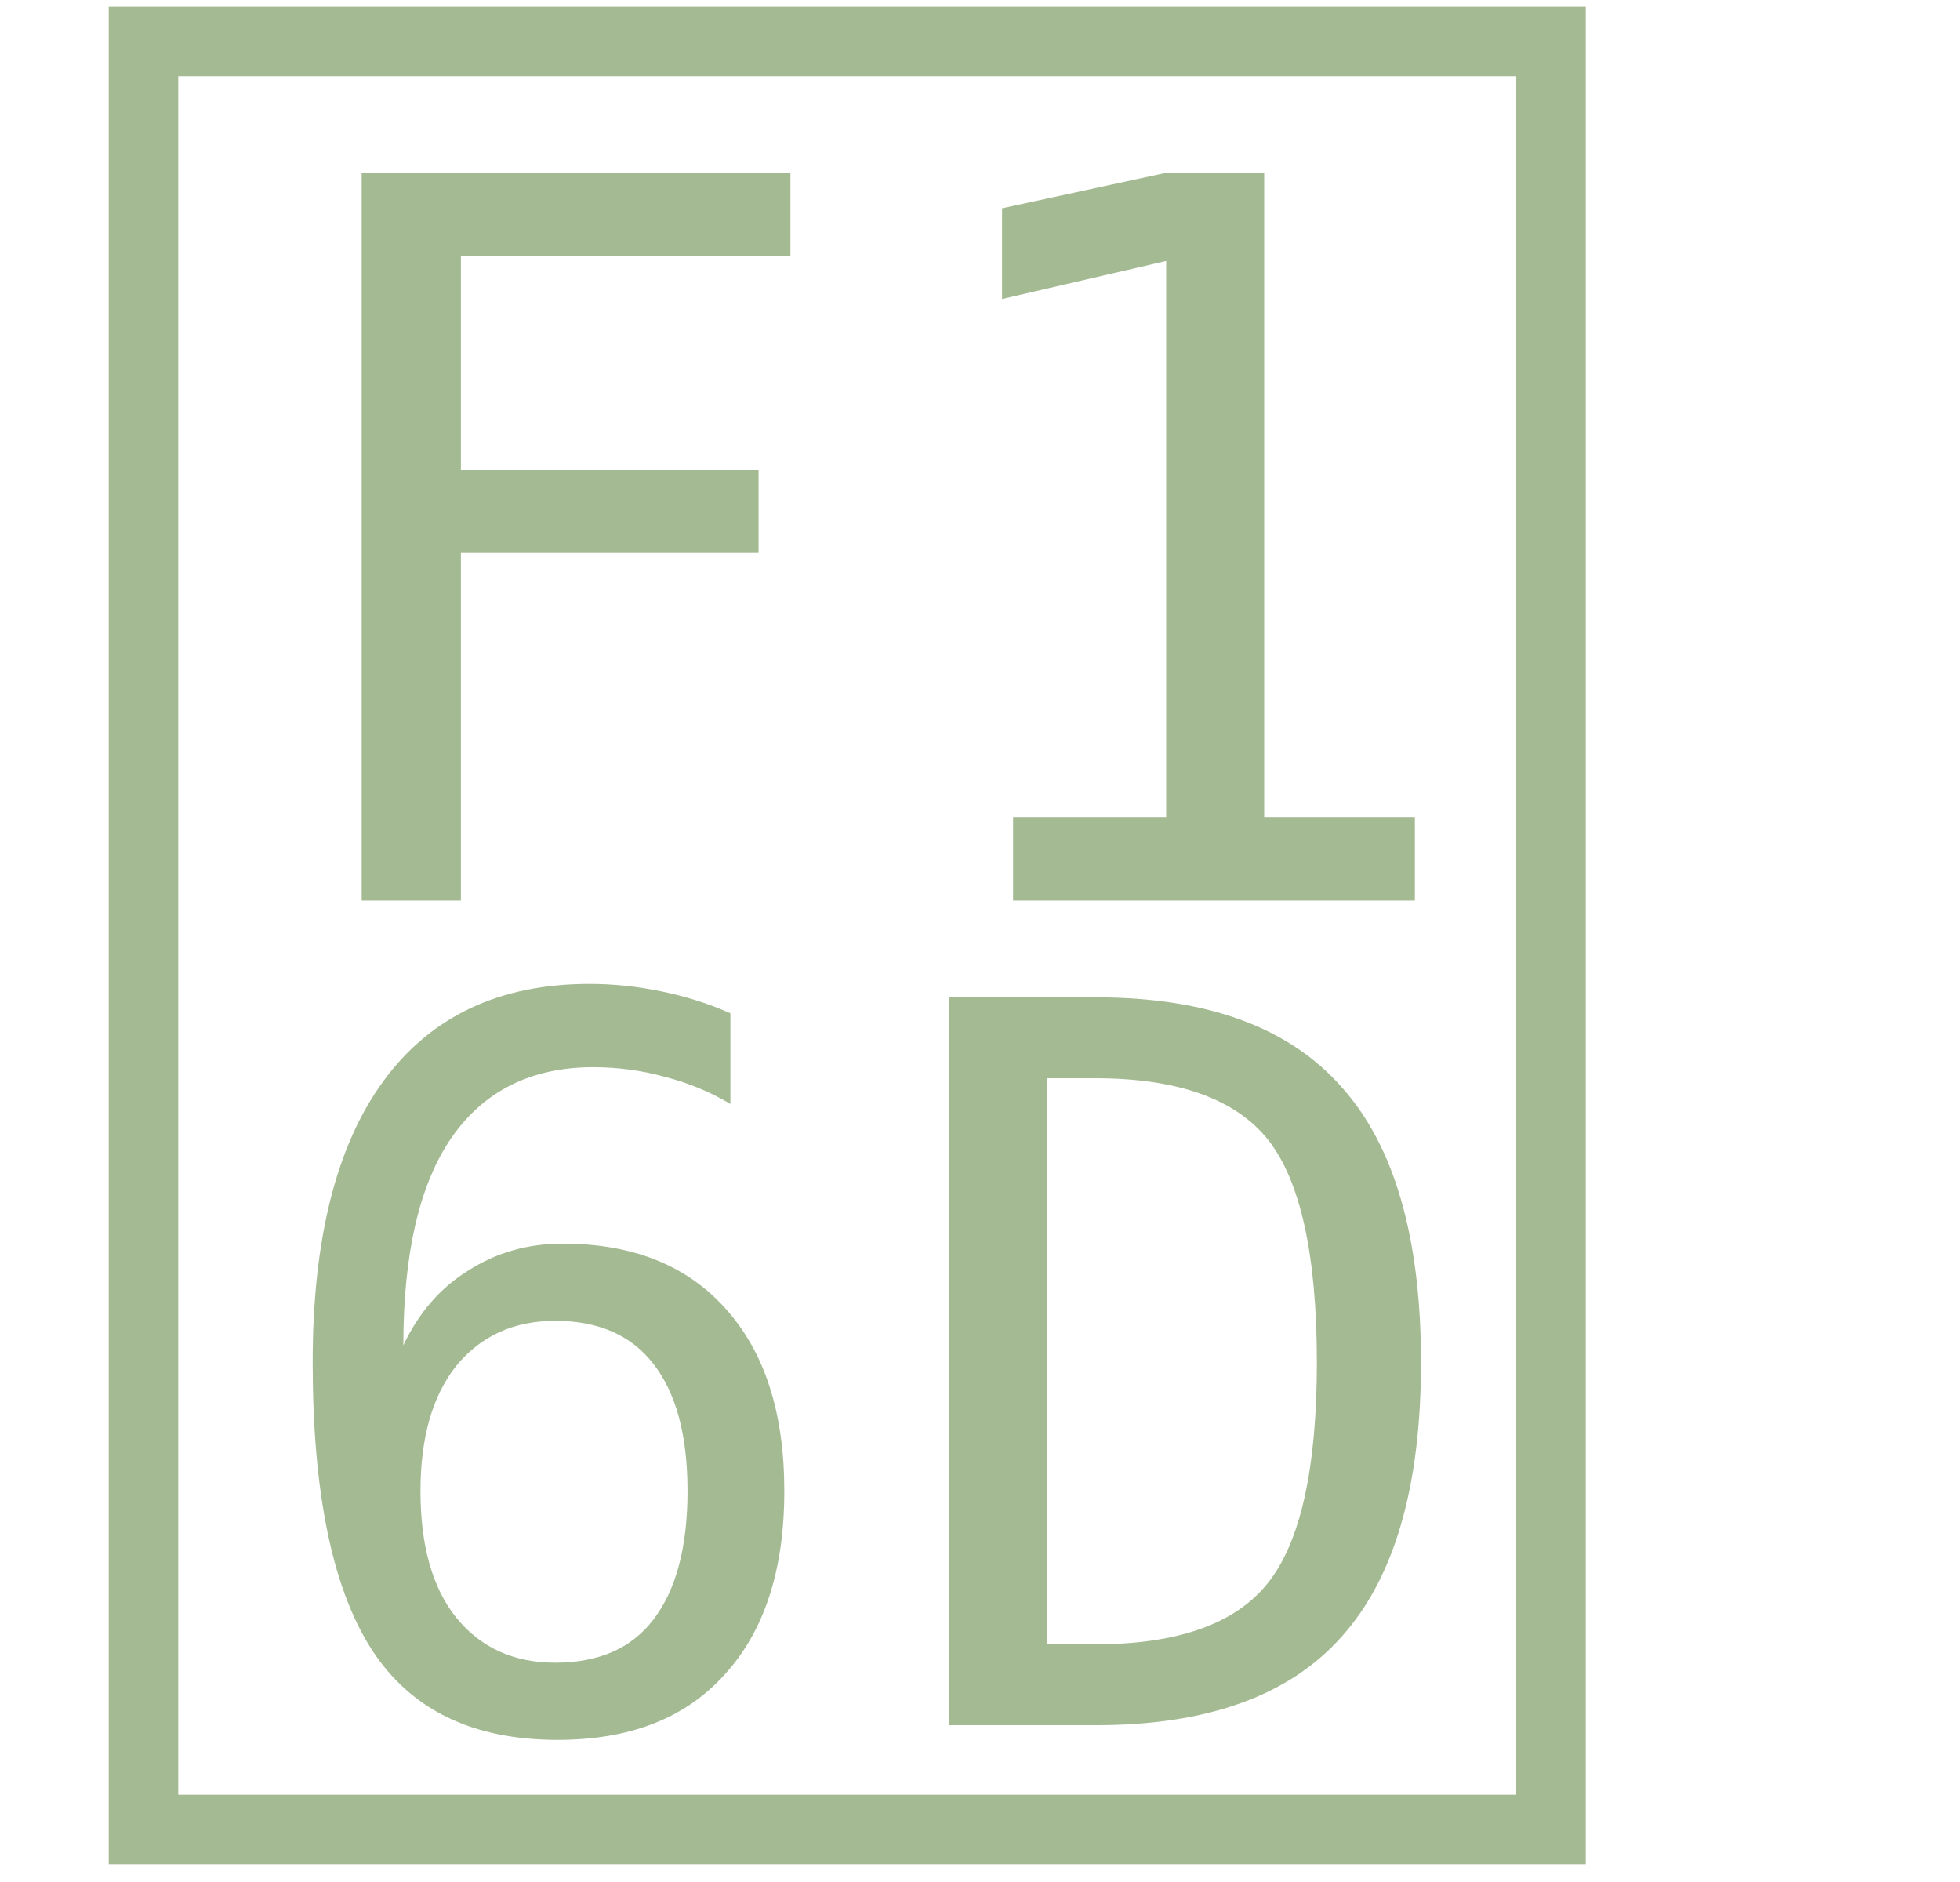
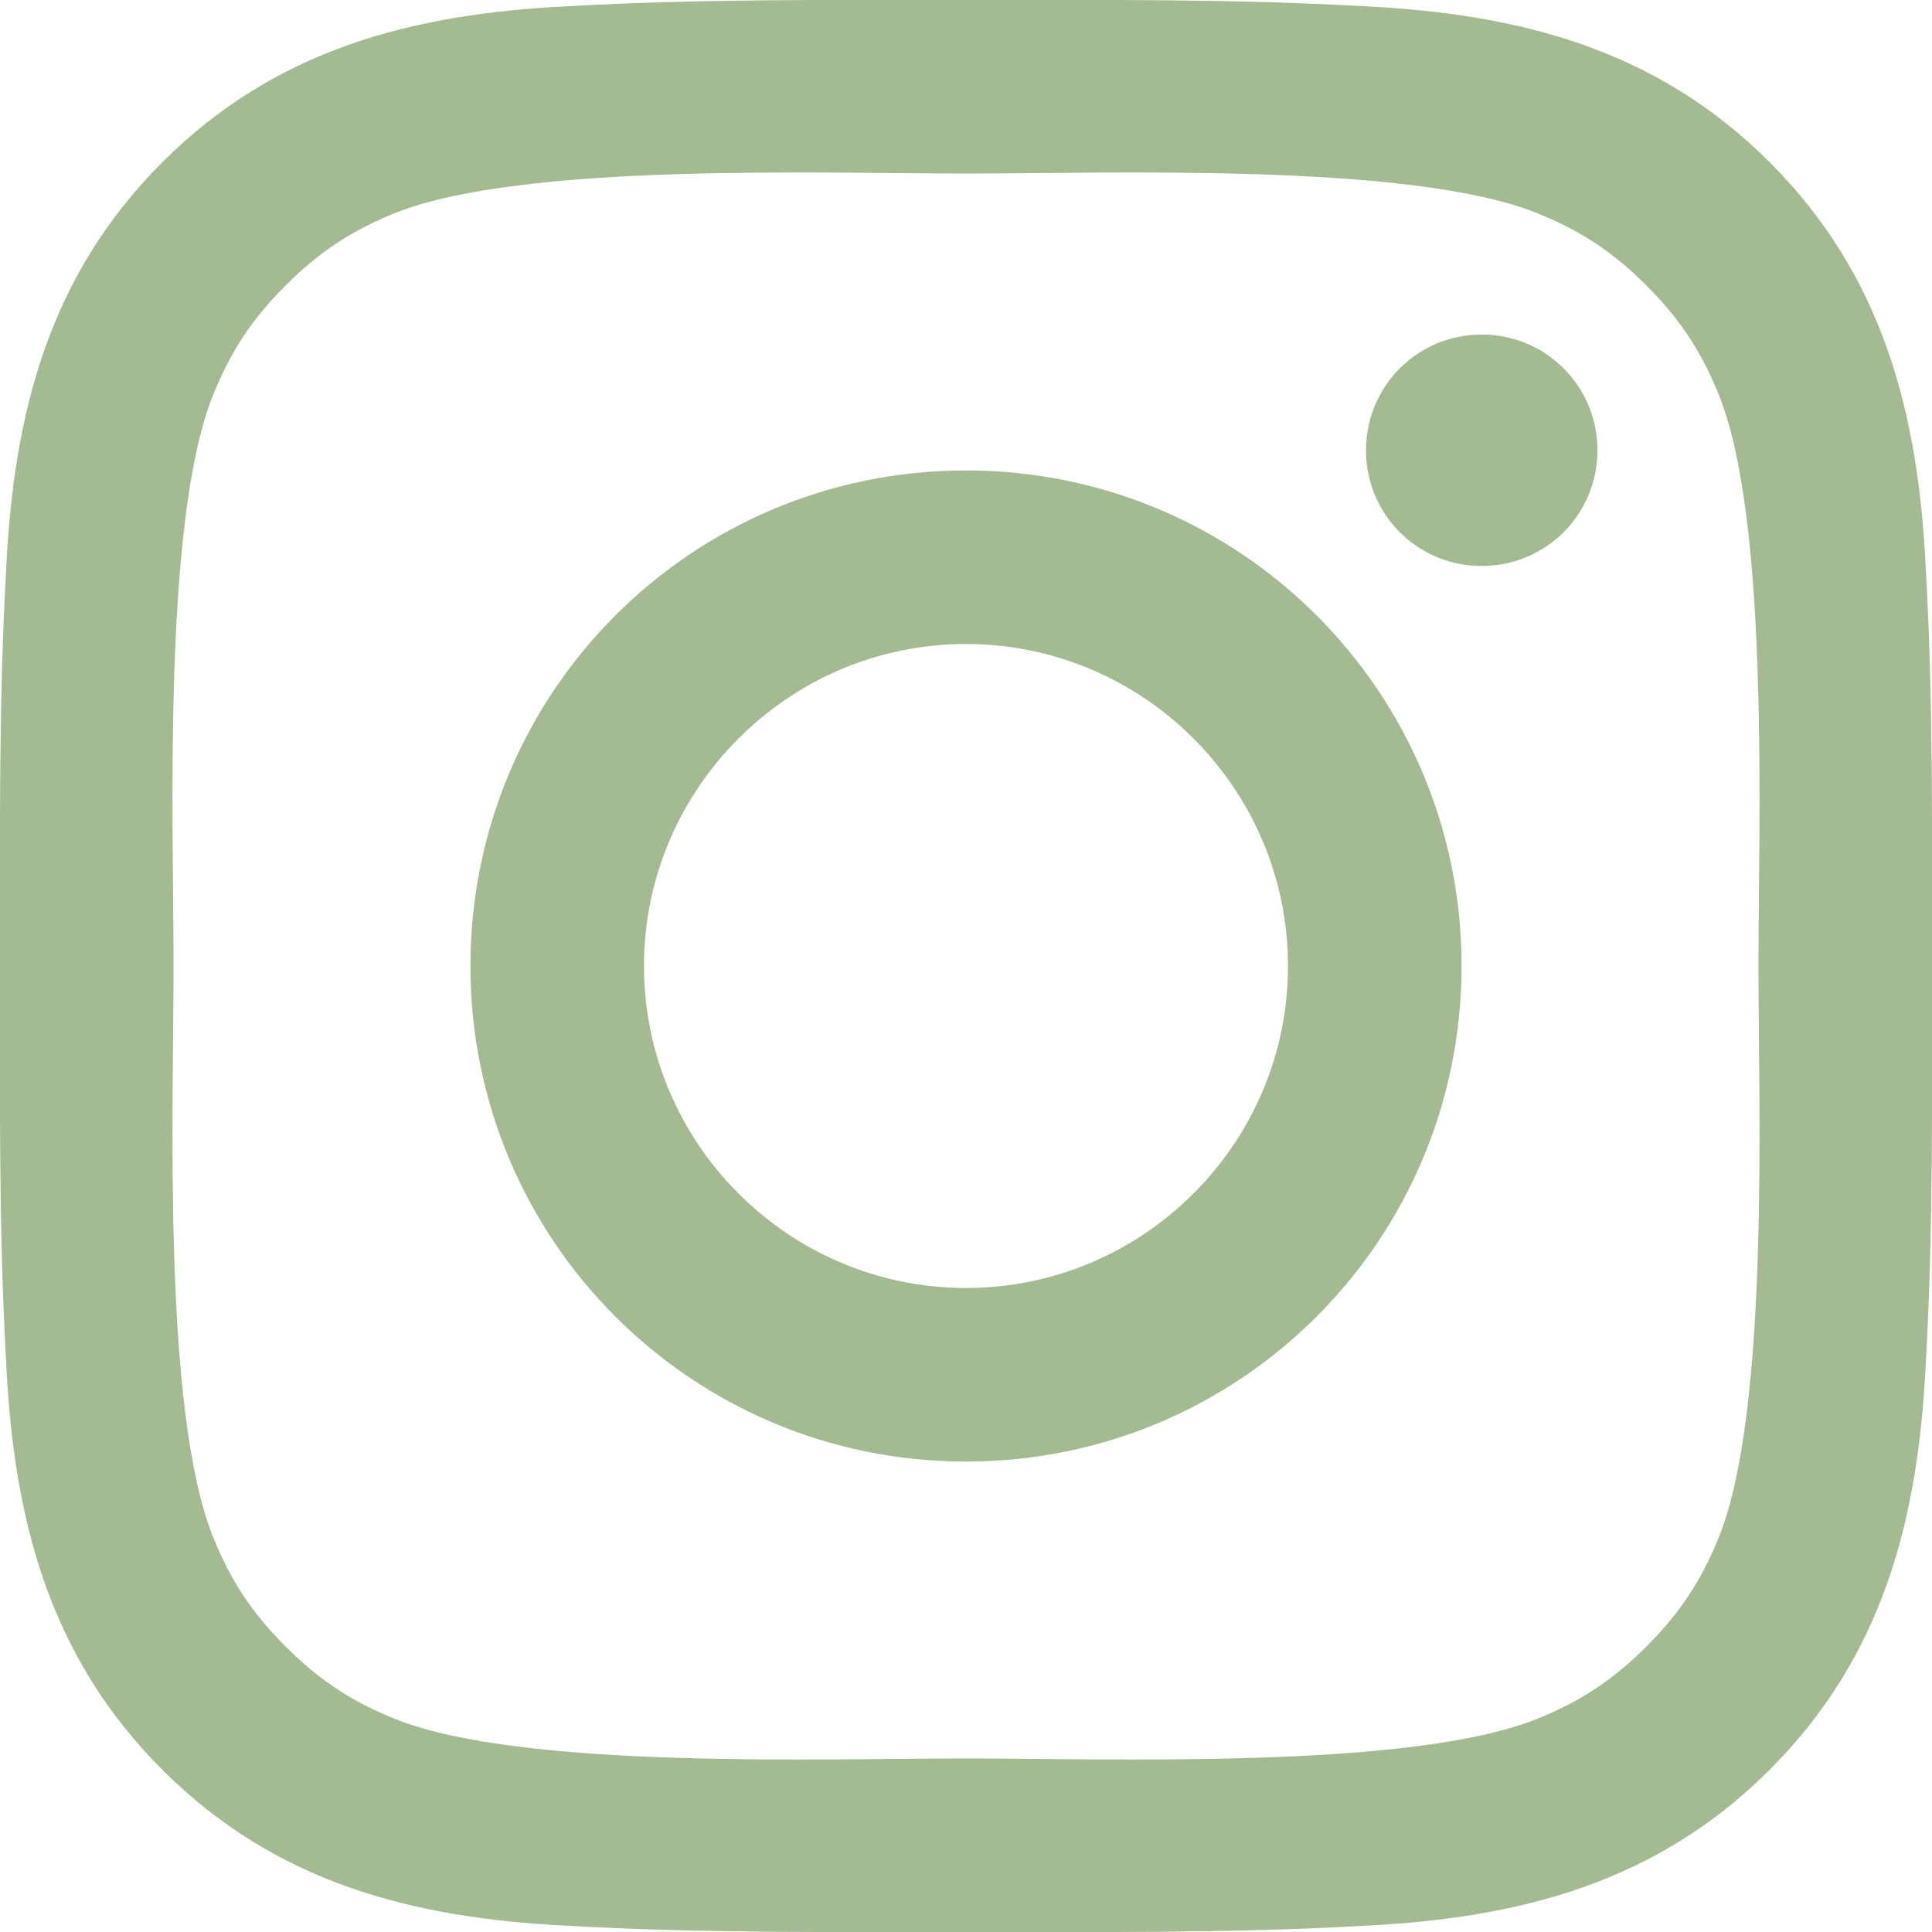
- <svg xmlns="http://www.w3.org/2000/svg" width="25px" height="24px" viewBox="0 0 25 24" version="1.1">
-   <defs />
-   <g id="Shop" stroke="none" stroke-width="1" fill="none" fill-rule="evenodd" font-size="28" font-family="FontAwesome" font-weight="normal">
-     <g id="iPad-Portrait" transform="translate(-371, -245)" fill="#A4BA92">
-       <g id="instagram" transform="translate(299, 243)">
-         <text id="">
-           <tspan x="72.5" y="24"></tspan>
-         </text>
-       </g>
-     </g>
-   </g>
+ <svg xmlns="http://www.w3.org/2000/svg" width="24" height="24" viewBox="0 0 24 24">
+   <path fill="#A4BA92" fill-rule="evenodd" d="M16,12 C16,9.797 14.203,8 12,8 C9.797,8 8,9.797 8,12 C8,14.203 9.797,16 12,16 C14.203,16 16,14.203 16,12 Z M18.156,12 C18.156,15.406 15.406,18.156 12,18.156 C8.594,18.156 5.844,15.406 5.844,12 C5.844,8.594 8.594,5.844 12,5.844 C15.406,5.844 18.156,8.594 18.156,12 Z M19.844,5.594 C19.844,6.391 19.203,7.031 18.406,7.031 C17.609,7.031 16.969,6.391 16.969,5.594 C16.969,4.797 17.609,4.156 18.406,4.156 C19.203,4.156 19.844,4.797 19.844,5.594 Z M12,2.156 C10.25,2.156 6.5,2.016 4.922,2.641 C4.375,2.859 3.969,3.125 3.547,3.547 C3.125,3.969 2.859,4.375 2.641,4.922 C2.016,6.5 2.156,10.25 2.156,12 C2.156,13.75 2.016,17.5 2.641,19.078 C2.859,19.625 3.125,20.031 3.547,20.453 C3.969,20.875 4.375,21.141 4.922,21.359 C6.5,21.984 10.25,21.844 12,21.844 C13.75,21.844 17.5,21.984 19.078,21.359 C19.625,21.141 20.031,20.875 20.453,20.453 C20.875,20.031 21.141,19.625 21.359,19.078 C21.984,17.5 21.844,13.75 21.844,12 C21.844,10.25 21.984,6.5 21.359,4.922 C21.141,4.375 20.875,3.969 20.453,3.547 C20.031,3.125 19.625,2.859 19.078,2.641 C17.5,2.016 13.75,2.156 12,2.156 Z M24,12 C24,13.656 24.016,15.297 23.922,16.953 C23.828,18.875 23.391,20.578 21.984,21.984 C20.578,23.391 18.875,23.828 16.953,23.922 C15.297,24.016 13.656,24 12,24 C10.344,24 8.703,24.016 7.047,23.922 C5.125,23.828 3.422,23.391 2.016,21.984 C0.609,20.578 0.172,18.875 0.078,16.953 C-0.016,15.297 0,13.656 0,12 C0,10.344 -0.016,8.703 0.078,7.047 C0.172,5.125 0.609,3.422 2.016,2.016 C3.422,0.609 5.125,0.172 7.047,0.078 C8.703,-0.016 10.344,-2.62260437e-05 12,-2.62260437e-05 C13.656,-2.62260437e-05 15.297,-0.016 16.953,0.078 C18.875,0.172 20.578,0.609 21.984,2.016 C23.391,3.422 23.828,5.125 23.922,7.047 C24.016,8.703 24,10.344 24,12 Z" />
</svg>
